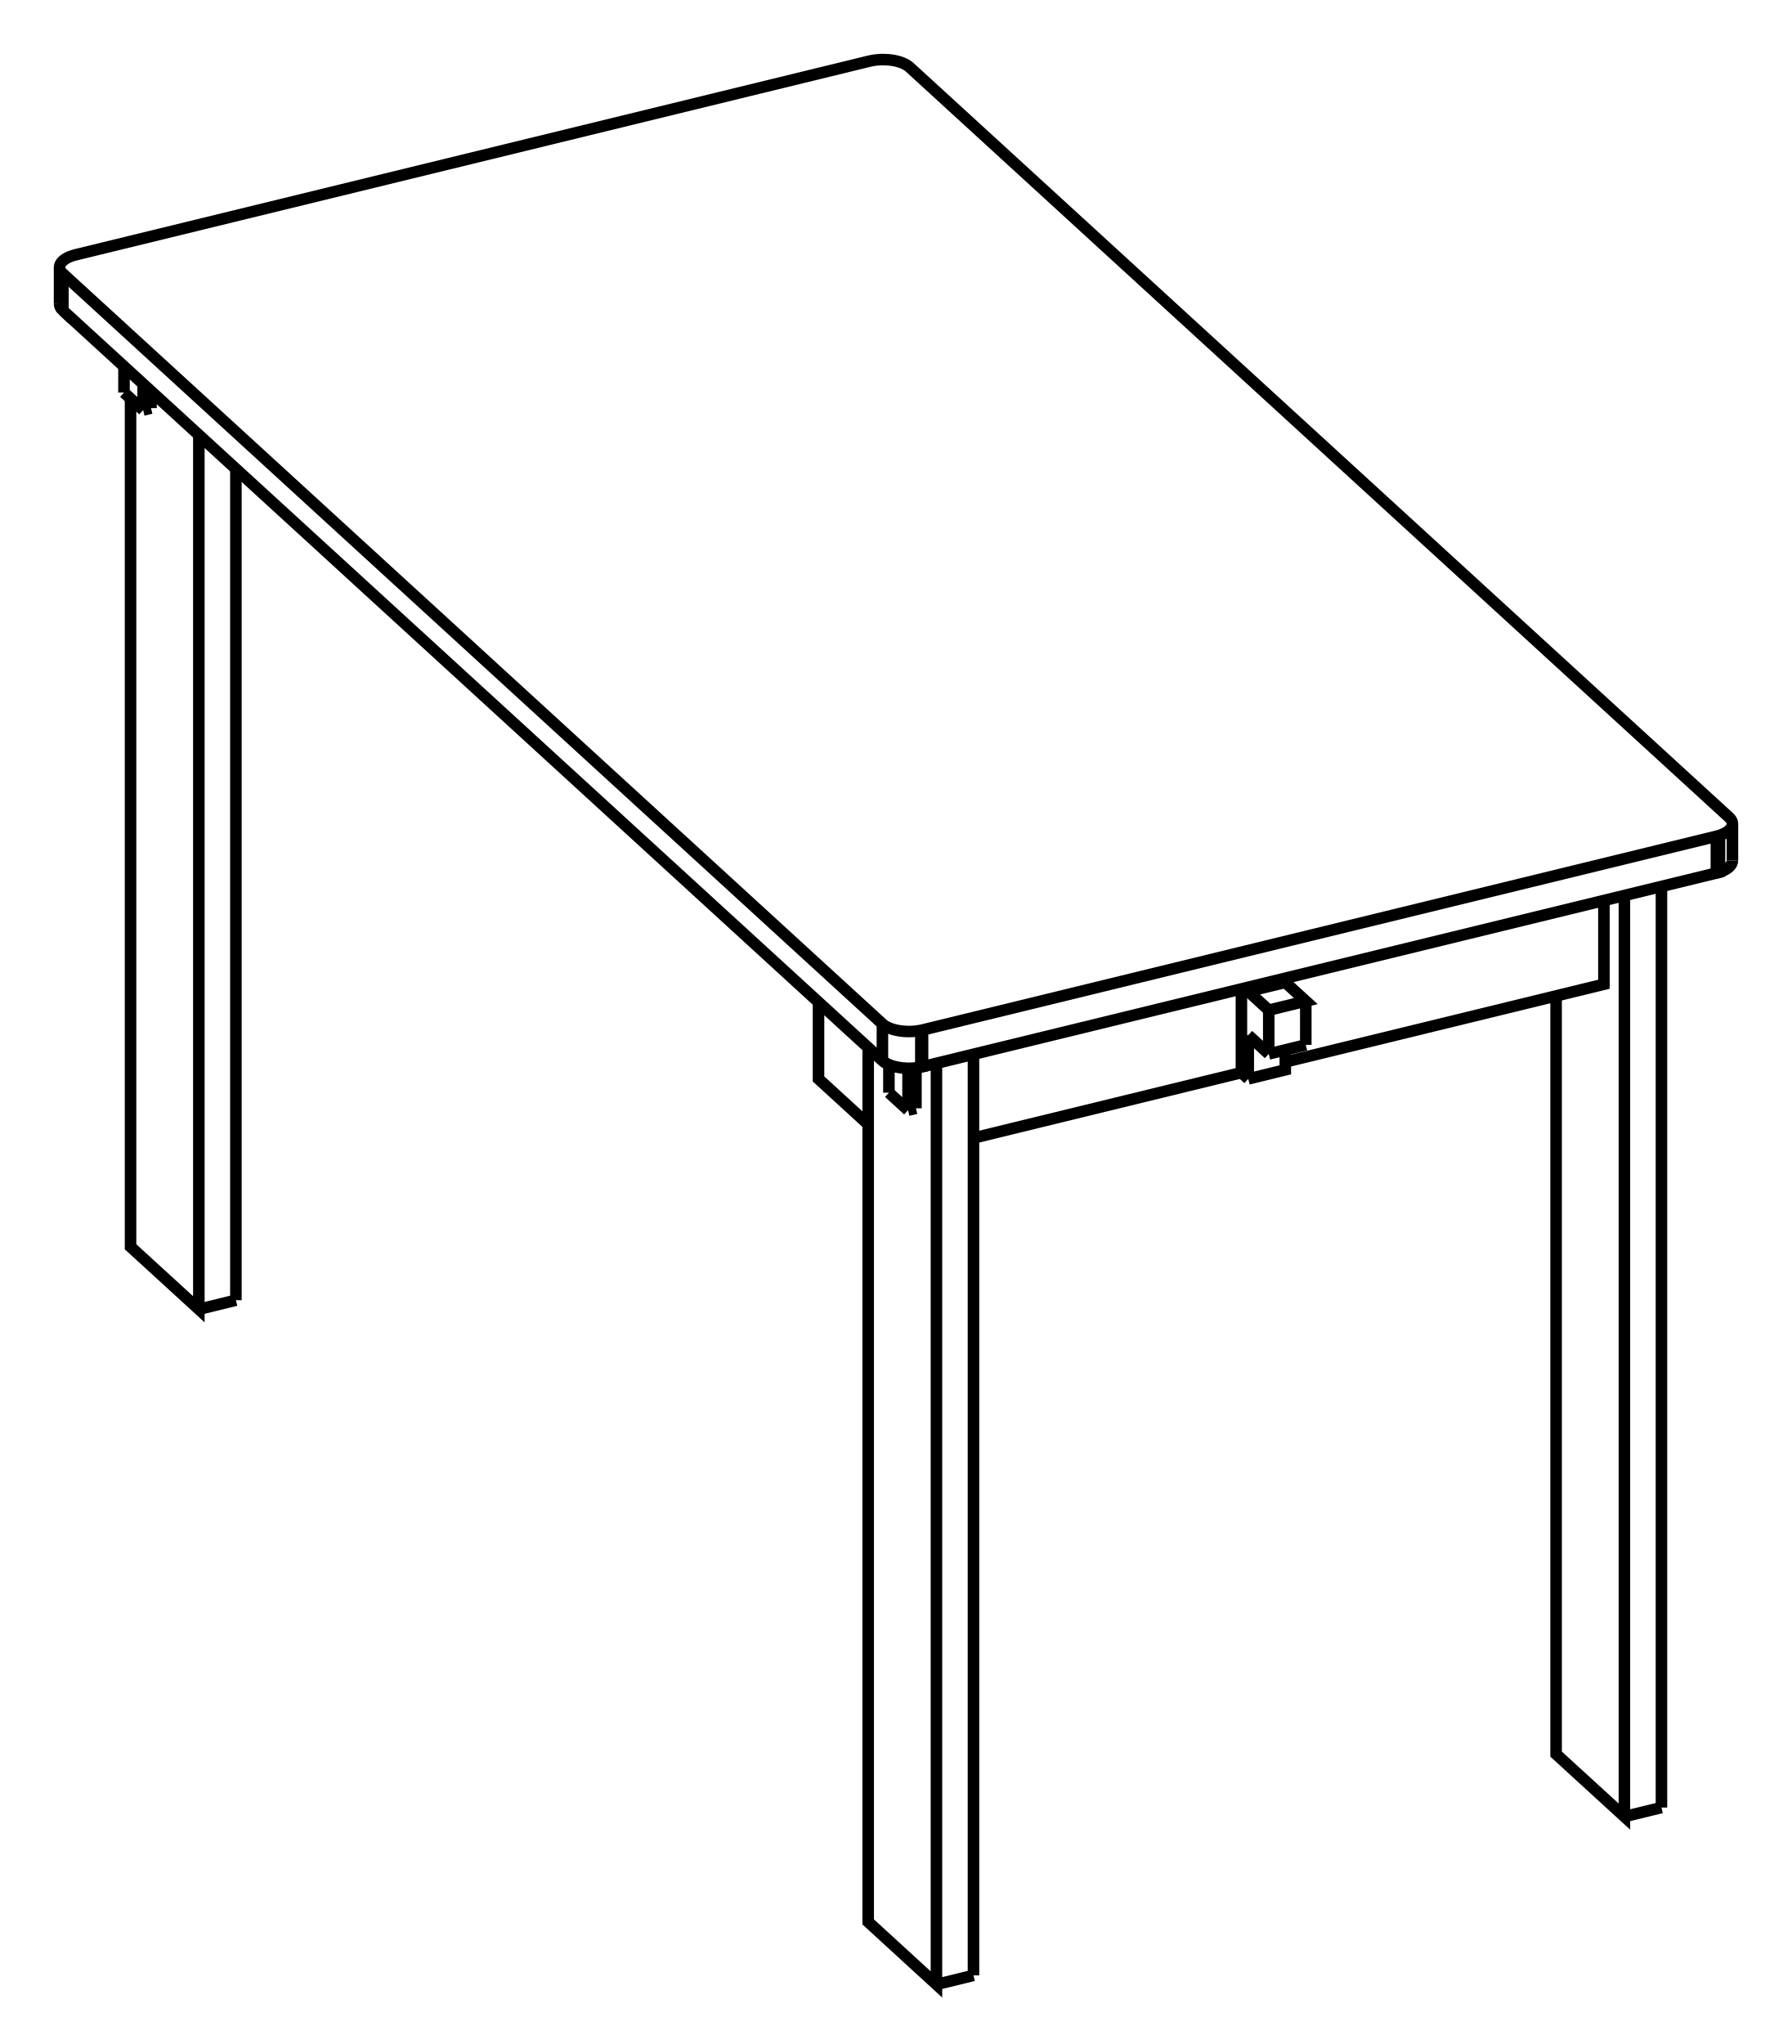
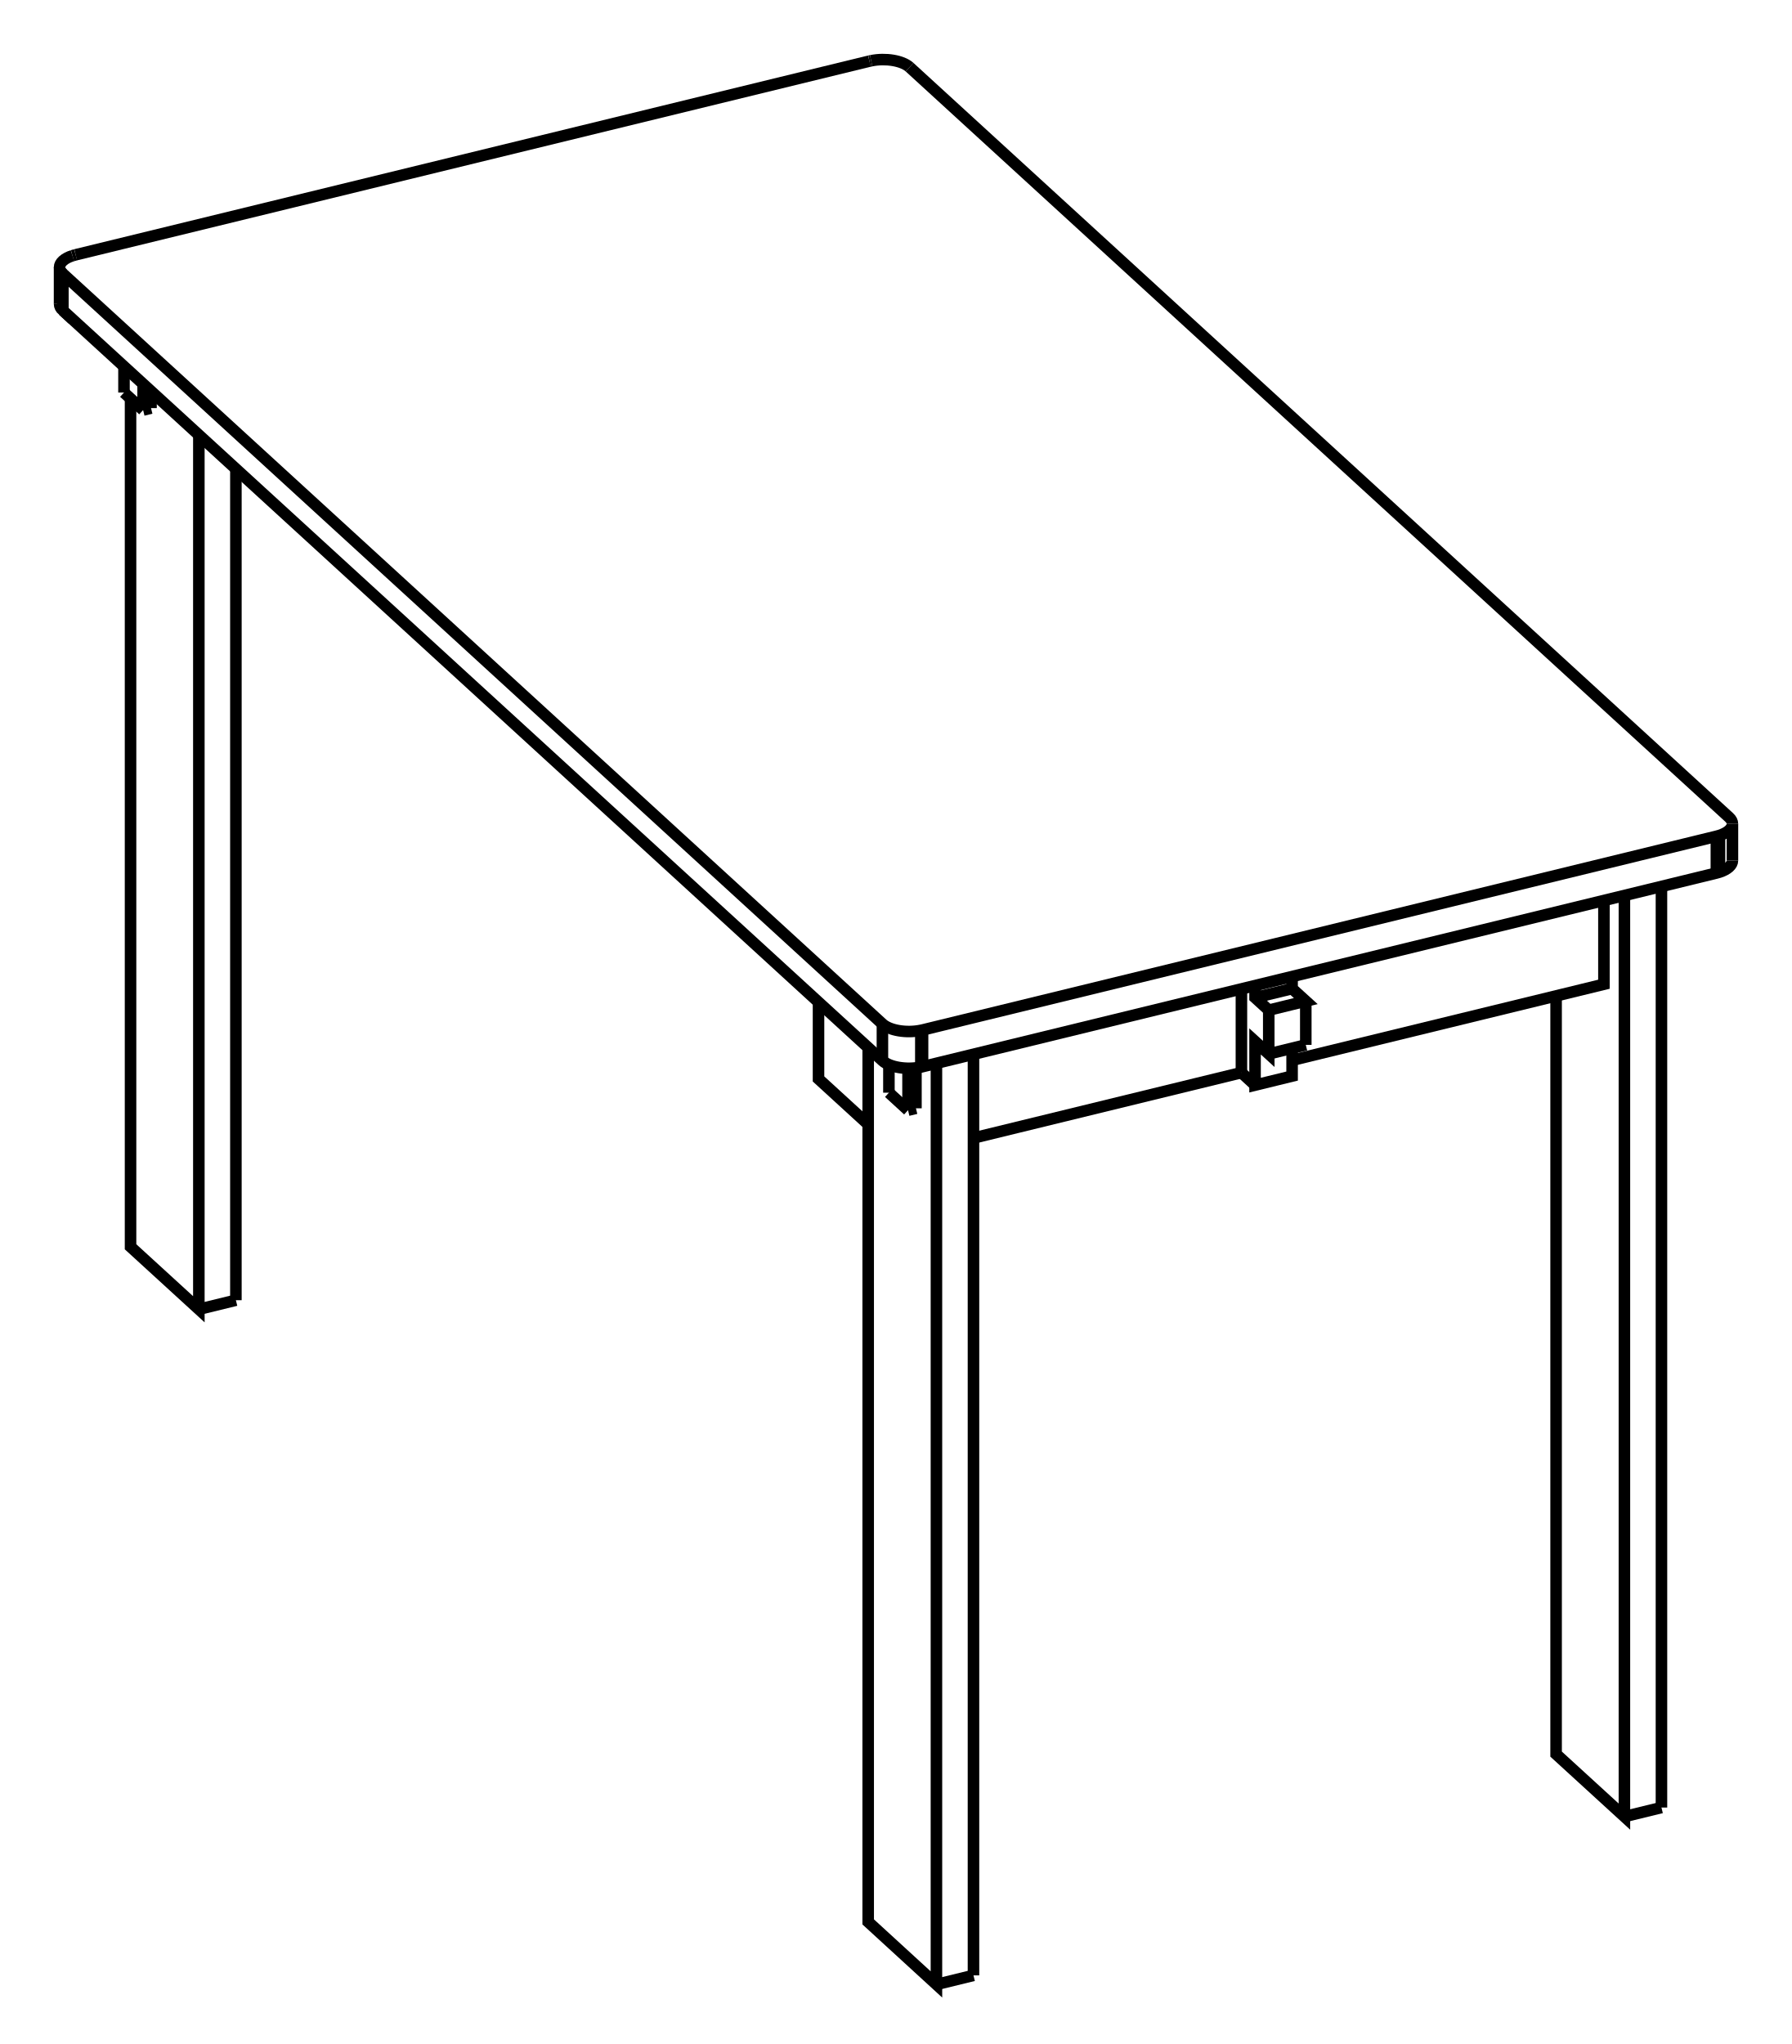
<svg xmlns="http://www.w3.org/2000/svg" version="1.1" viewBox="-15.045 -17.4 30.09 34.318" fill="none" stroke="black" stroke-width="0.6%" vector-effect="non-scaling-stroke">
-   <path d="M -13.989 -12.187 L -0.228 0.408 A 0.5 0.236 180 0 0 0.417 0.516 L 0.446 0.509 L 0.446 -0.107 L 13.775 -3.359 L 13.828 -3.374 A 0.5 0.236 180 0 0 14.045 -3.568 A 0.5 0.236 180 0 0 13.989 -3.677 L 0.228 -16.272 A 0.5 0.236 180 0 0 -0.417 -16.38 L -0.446 -16.374 L -13.775 -13.122 L -13.828 -13.107 A 0.5 0.236 180 0 0 -14.045 -12.913 A 0.5 0.236 180 0 0 -13.989 -12.804 L -0.228 -0.209 A 0.5 0.236 180 0 0 0.417 -0.101 L 0.446 -0.107" />
-   <path d="M -14.045 -12.296 A 0.5 0.236 180 0 0 -13.989 -12.187 L -13.989 -12.804" />
+   <path d="M 11.887 -2.281 L 11.887 -0.875 L 6.651 0.402" />
+   <path d="M 11.084 -0.68 L 11.084 12.051 L 12.231 13.1 L 12.231 -2.365" />
+   <path d="M -13.989 -12.187 L -0.228 0.408 A 0.5 0.236 180 0 0 0.417 0.516 L 0.446 0.509 L 13.775 -2.742 L 13.828 -2.757 A 0.5 0.236 180 0 0 14.045 -2.952" />
+   <path d="M -14.045 -12.296 A 0.5 0.236 180 0 0 -13.989 -12.187 L -13.989 -12.804 L -0.228 -0.209 A 0.5 0.236 180 0 0 0.417 -0.101 L 0.446 -0.107 L 13.775 -3.359 L 13.828 -3.374 A 0.5 0.236 180 0 0 14.045 -3.568 L 14.045 -2.952" />
+   <path d="M 6.651 -1.004 L 6.651 -0.801 L 6.881 -0.592 L 6.259 -0.44 L 6.029 -0.65 L 6.029 -0.852" />
+   <path d="M 6.881 0.143 L 6.881 -0.592" />
+   <path d="M 6.651 0.199 L 6.651 0.667 L 6.029 0.819 L 6.029 0.085 L 6.259 0.295 L 6.259 -0.44" />
+   <path d="M 5.8 0.609 L 1.301 1.707" />
+   <path d="M 5.8 0.609 L 6.029 0.819" />
+   <path d="M 12.853 12.948 L 12.231 13.1" />
+   <path d="M 12.853 12.948 L 12.853 -2.517" />
+   <path d="M -13.828 -13.107 A 0.5 0.236 180 0 0 -14.045 -12.913 A 0.5 0.236 180 0 0 -13.989 -12.804" />
  <path d="M 0.417 0.516 L 0.417 -0.101" />
-   <path d="M 0.446 0.509 L 13.775 -2.742 L 13.775 -3.359" />
-   <path d="M 13.775 -2.742 L 13.828 -2.757 L 13.828 -3.374" />
-   <path d="M 13.828 -2.757 A 0.5 0.236 180 0 0 14.045 -2.952" />
+   <path d="M -13.775 -13.122 L -13.828 -13.107" />
+   <path d="M 0.446 0.509 L 0.446 -0.107" />
+   <path d="M -0.446 -16.374 L -13.775 -13.122" />
+   <path d="M 13.775 -2.742 L 13.775 -3.359" />
+   <path d="M -0.417 -16.38 L -0.446 -16.374" />
+   <path d="M 13.828 -2.757 L 13.828 -3.374" />
+   <path d="M 0.228 -16.272 A 0.5 0.236 180 0 0 -0.417 -16.38" />
+   <path d="M 14.045 -3.568 A 0.5 0.236 180 0 0 13.989 -3.677 L 0.228 -16.272" />
+   <path d="M -0.467 0.189 L -0.467 14.868 L 0.679 15.918 L 0.679 0.452" />
+   <path d="M 0.335 0.529 L 0.335 1.208" />
+   <path d="M 1.301 15.766 L 0.679 15.918" />
+   <path d="M 1.301 15.766 L 1.301 0.301" />
+   <path d="M 5.8 0.609 L 5.8 -0.797" />
+   <path d="M 6.651 -0.801 L 6.029 -0.65" />
+   <path d="M -1.301 -0.575 L -1.301 0.715 L -0.467 1.478" />
+   <path d="M -11.084 4.43 L -11.084 -9.528" />
  <path d="M -12.853 -10.708 L -12.853 3.533 L -11.706 4.582 L -11.706 -10.097" />
  <path d="M -12.509 -10.832 L -12.509 -10.548" />
  <path d="M -11.084 4.43 L -11.706 4.582" />
-   <path d="M -11.084 4.43 L -11.084 -9.528" />
-   <path d="M 1.301 15.766 L 1.301 0.301" />
-   <path d="M -0.467 0.189 L -0.467 14.868 L 0.679 15.918 L 0.679 0.452" />
-   <path d="M 0.335 0.529 L 0.335 1.208" />
-   <path d="M 1.301 15.766 L 0.679 15.918" />
-   <path d="M 5.8 0.609 L 5.8 -0.797" />
-   <path d="M 5.8 0.609 L 1.301 1.707" />
-   <path d="M 5.915 -0.755 L 5.915 -0.825" />
-   <path d="M 6.259 -0.44 L 5.915 -0.755" />
-   <path d="M 6.259 0.295 L 6.259 -0.44" />
-   <path d="M 5.915 -0.02 L 6.259 0.295" />
-   <path d="M 5.915 0.714 L 5.915 -0.02" />
-   <path d="M 5.8 0.609 L 5.915 0.714" />
-   <path d="M 6.537 -0.976 L 6.537 -0.906 L 6.881 -0.592 L 6.259 -0.44" />
-   <path d="M 6.537 -0.906 L 5.915 -0.755" />
-   <path d="M 6.881 0.143 L 6.881 -0.592" />
-   <path d="M 6.537 0.227 L 6.537 0.562 L 5.915 0.714" />
-   <path d="M 11.887 -2.281 L 11.887 -0.875 L 6.537 0.43" />
-   <path d="M 11.084 -0.68 L 11.084 12.051 L 12.231 13.1 L 12.231 -2.365" />
-   <path d="M 12.853 12.948 L 12.231 13.1" />
-   <path d="M 12.853 12.948 L 12.853 -2.517" />
-   <path d="M -1.301 -0.575 L -1.301 0.715 L -0.467 1.478" />
+   <path d="M 6.881 0.143 L 6.259 0.295" />
+   <path d="M -0.119 0.946 L -0.119 0.475" />
+   <path d="M 0.202 1.24 L 0.335 1.208" />
+   <path d="M 0.202 1.24 L -0.119 0.946" />
+   <path d="M 0.202 1.24 L 0.202 0.536" />
  <path d="M -12.963 -10.809 L -12.963 -11.248" />
  <path d="M -12.642 -10.515 L -12.509 -10.548" />
  <path d="M -12.642 -10.515 L -12.963 -10.809" />
  <path d="M -12.642 -10.515 L -12.642 -10.954" />
-   <path d="M -0.119 0.946 L -0.119 0.475" />
-   <path d="M 0.202 1.24 L 0.335 1.208" />
-   <path d="M 0.202 1.24 L -0.119 0.946" />
-   <path d="M 0.202 1.24 L 0.202 0.536" />
-   <path d="M 6.881 0.143 L 6.259 0.295" />
  <path d="M -0.228 0.408 L -0.228 -0.209" />
  <path d="M -14.045 -12.913 L -14.045 -12.296" />
-   <path d="M 14.045 -3.568 L 14.045 -2.952" />
</svg>
